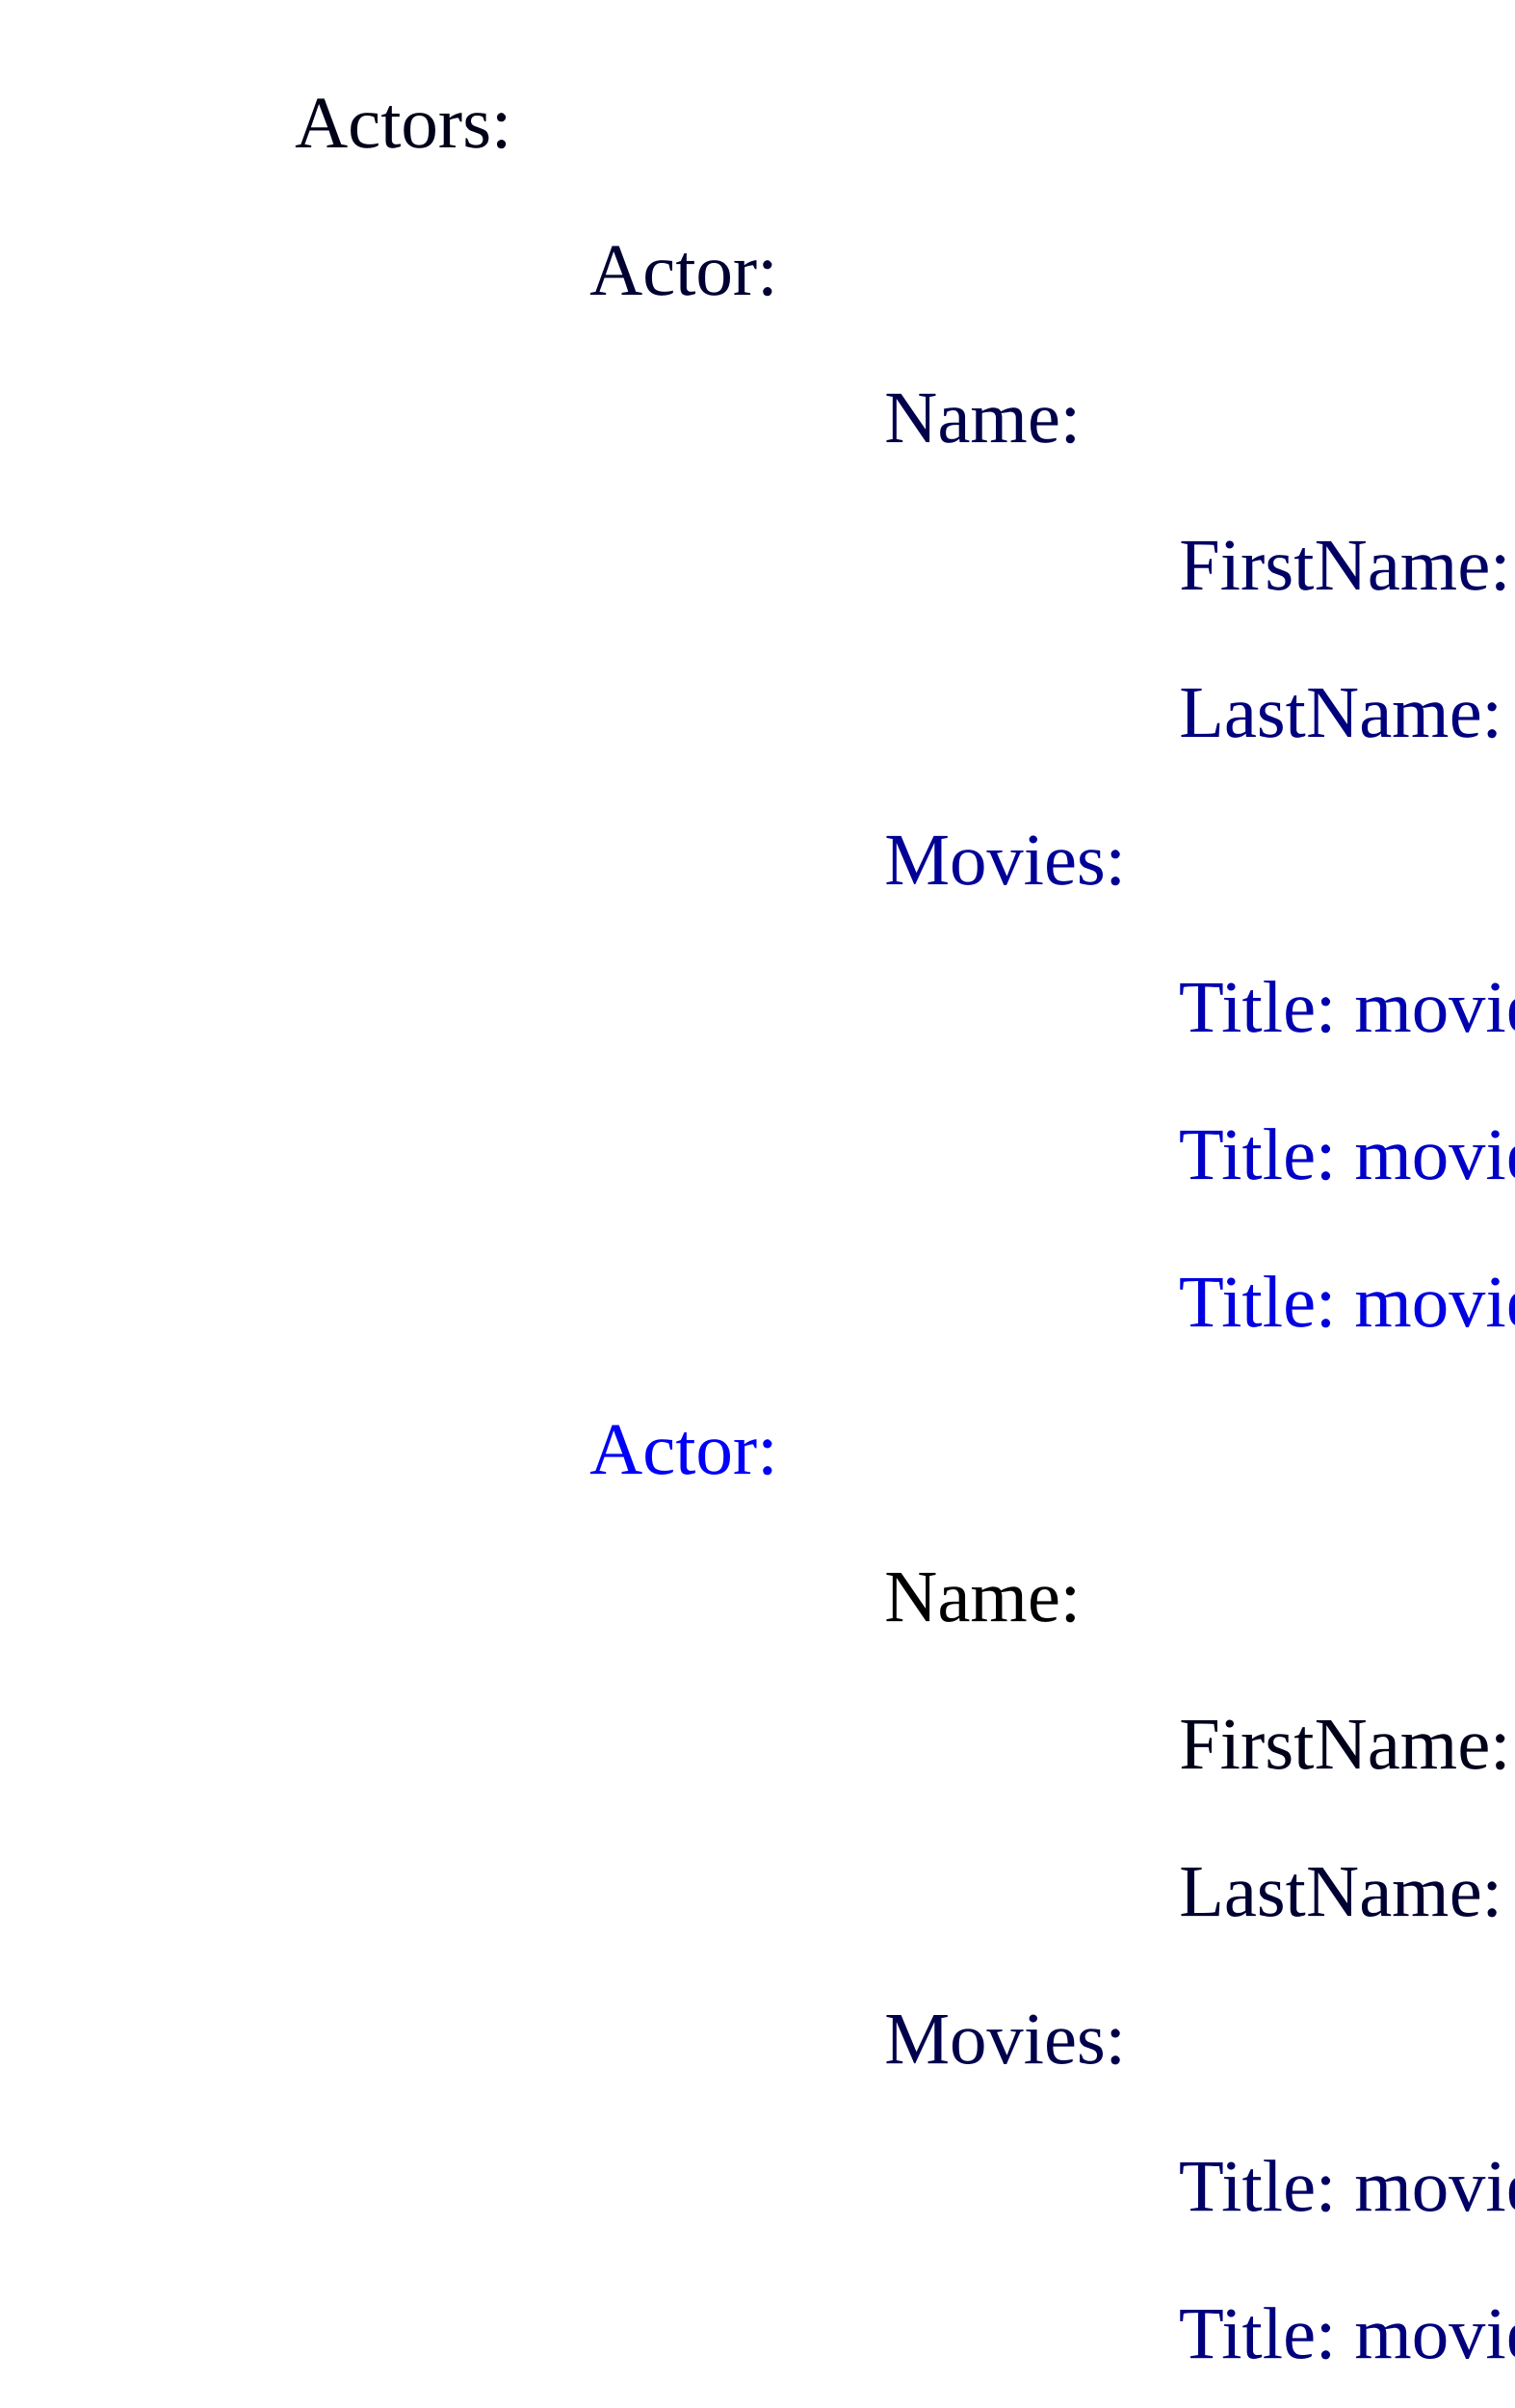
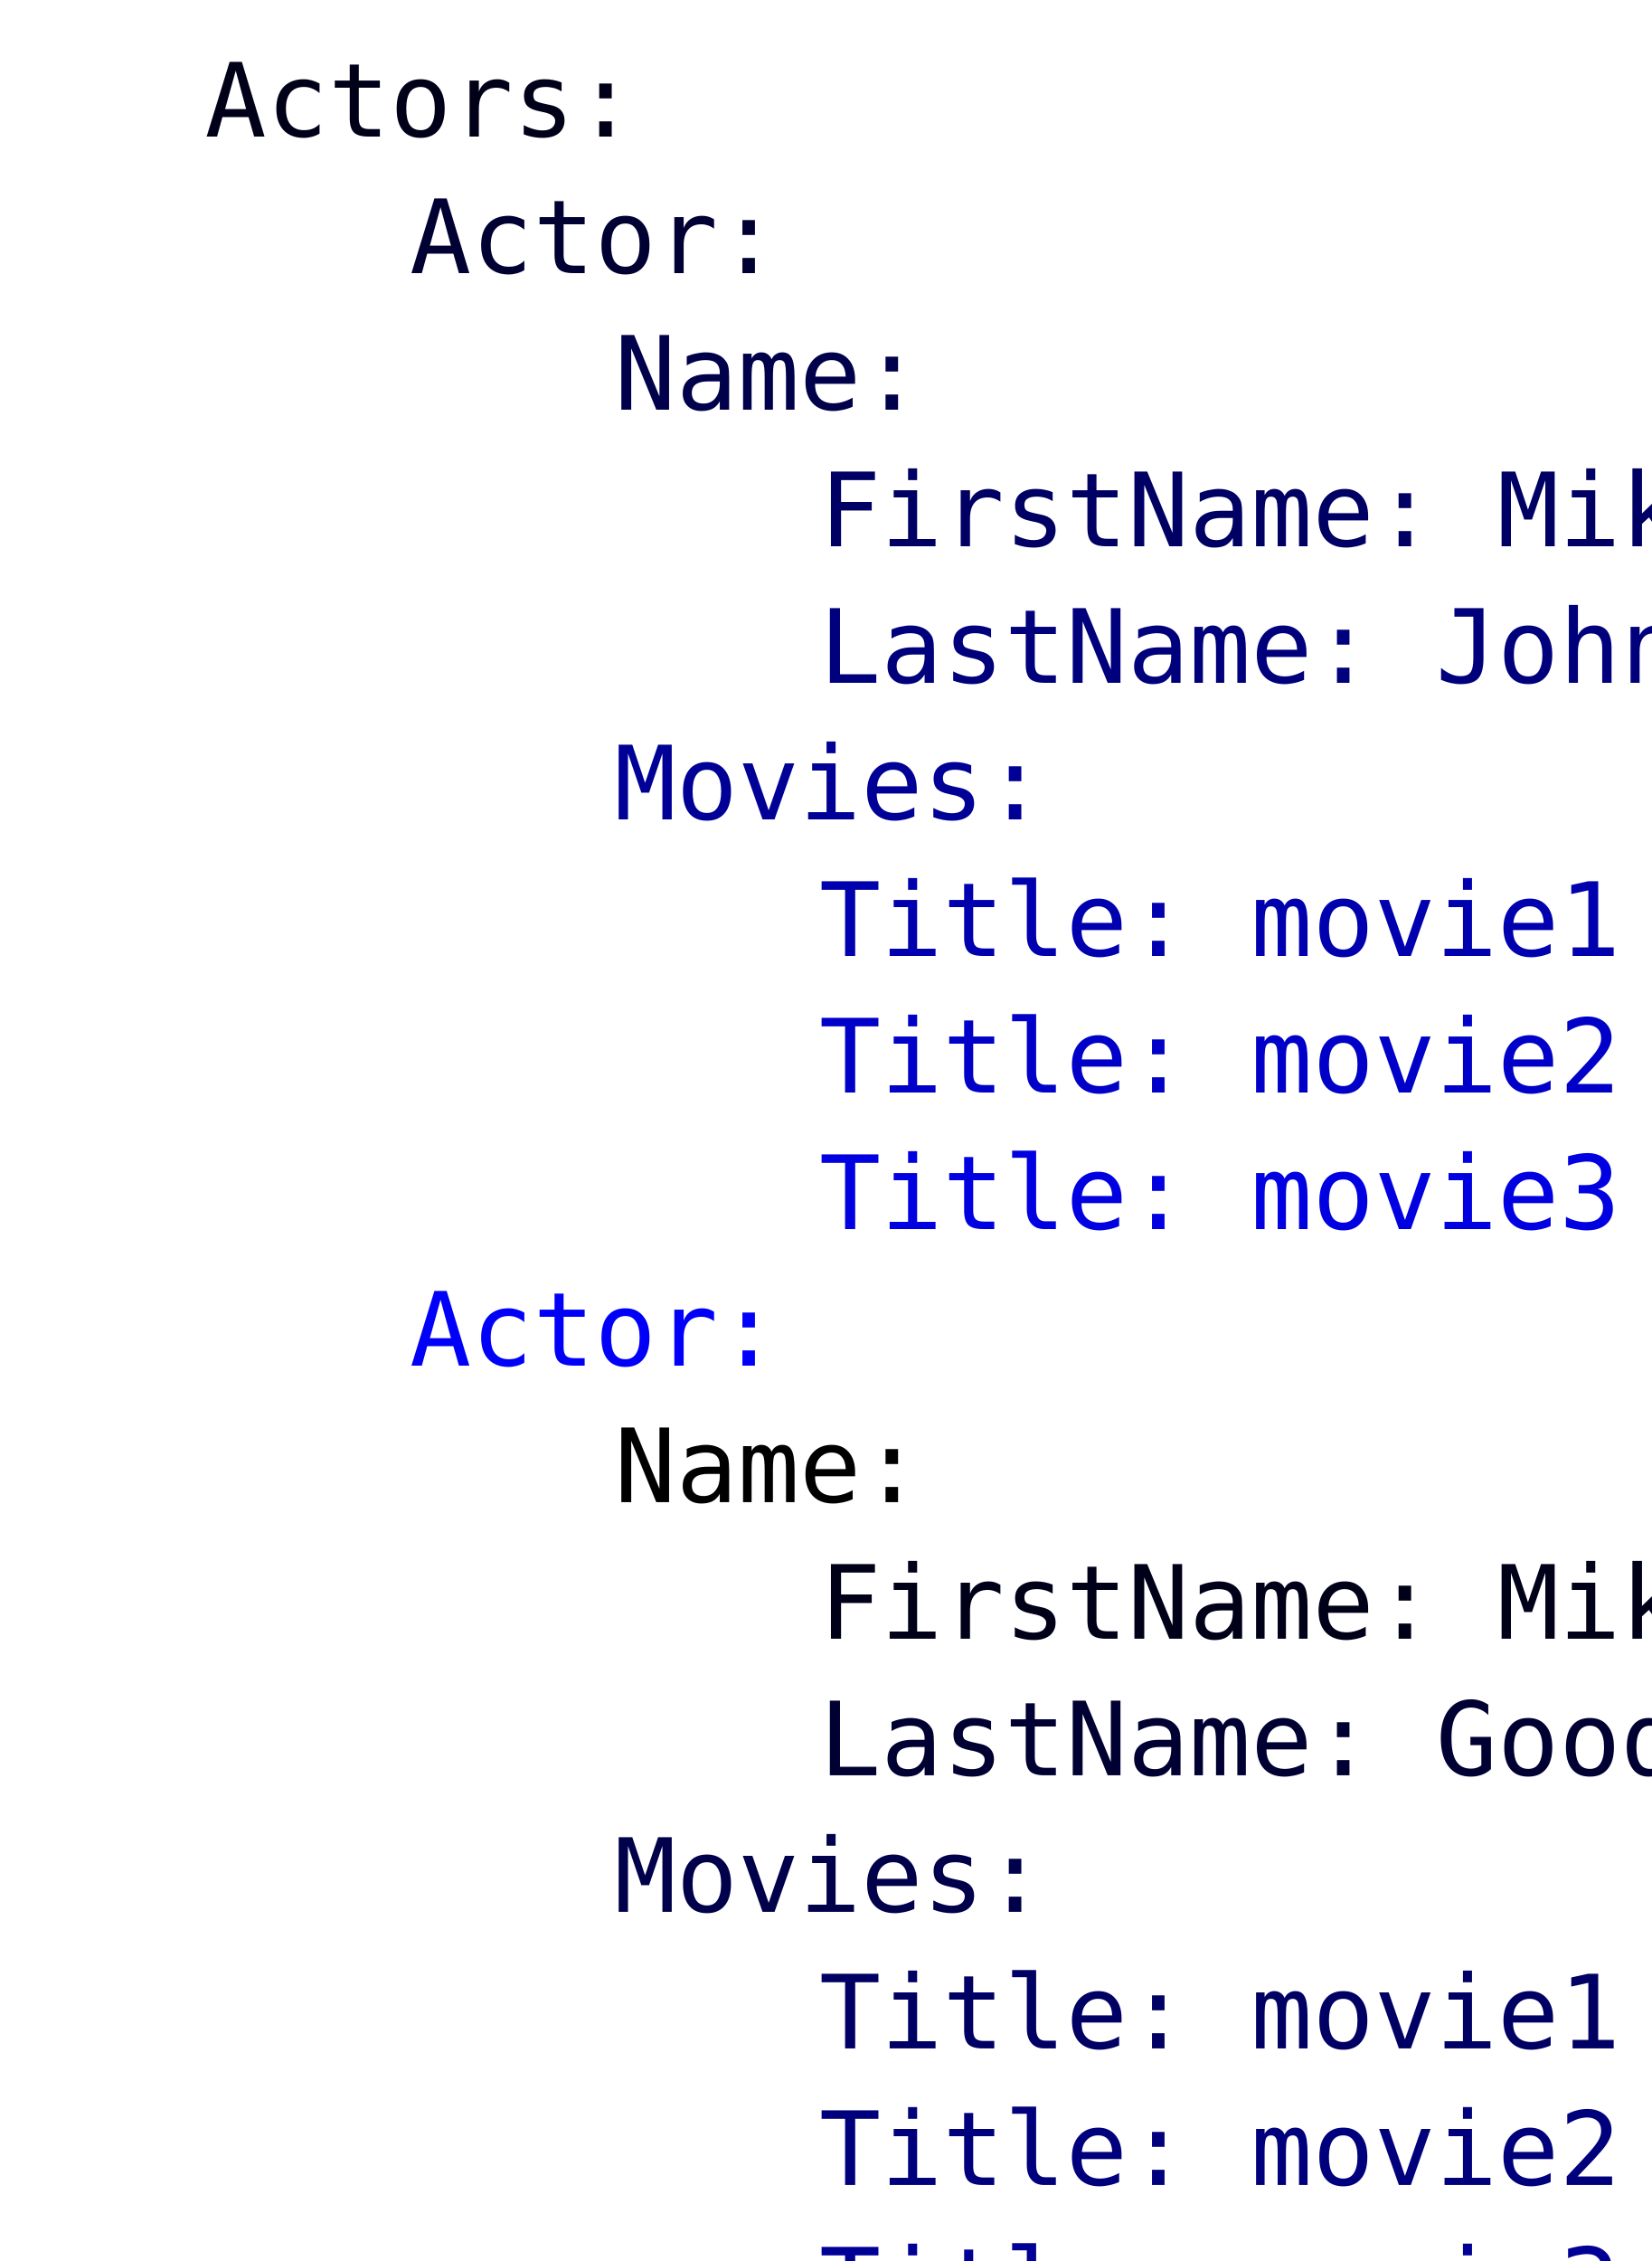
<svg xmlns="http://www.w3.org/2000/svg" baseProfile="full" height="100%" version="1.1" width="100%">
  <defs />
-   <text fill="rgb(0,0,25)" font-size="25%" x="12.0" y="6.0">Actors:  
+   <text fill="rgb(0,0,25)" font-family="Consolas" font-size="6" x="12.0" y="8.0">Actors:  
</text>
-   <text fill="rgb(0,0,50)" font-size="25%" x="24.0" y="12.0">Actor:  
+   <text fill="rgb(0,0,50)" font-family="Consolas" font-size="6" x="24.0" y="16.0">Actor:  
</text>
-   <text fill="rgb(0,0,75)" font-size="25%" x="36.0" y="18.0">Name:  
+   <text fill="rgb(0,0,75)" font-family="Consolas" font-size="6" x="36.0" y="24.0">Name:  
</text>
-   <text fill="rgb(0,0,100)" font-size="25%" x="48.0" y="24.0">FirstName: Mike</text>
-   <text fill="rgb(0,0,125)" font-size="25%" x="48.0" y="30.0">LastName: Johnson</text>
-   <text fill="rgb(0,0,150)" font-size="25%" x="36.0" y="36.0">Movies:  
+   <text fill="rgb(0,0,100)" font-family="Consolas" font-size="6" x="48.0" y="32.0">FirstName: Mike</text>
+   <text fill="rgb(0,0,125)" font-family="Consolas" font-size="6" x="48.0" y="40.0">LastName: Johnson</text>
+   <text fill="rgb(0,0,150)" font-family="Consolas" font-size="6" x="36.0" y="48.0">Movies:  
</text>
-   <text fill="rgb(0,0,175)" font-size="25%" x="48.0" y="42.0">Title: 
+   <text fill="rgb(0,0,175)" font-family="Consolas" font-size="6" x="48.0" y="56.0">Title: 
movie1
</text>
-   <text fill="rgb(0,0,200)" font-size="25%" x="48.0" y="48.0">Title: movie2</text>
-   <text fill="rgb(0,0,225)" font-size="25%" x="48.0" y="54.0">Title: movie3</text>
-   <text fill="rgb(0,0,250)" font-size="25%" x="24.0" y="60.0">Actor:  
+   <text fill="rgb(0,0,200)" font-family="Consolas" font-size="6" x="48.0" y="64.0">Title: movie2</text>
+   <text fill="rgb(0,0,225)" font-family="Consolas" font-size="6" x="48.0" y="72.0">Title: movie3</text>
+   <text fill="rgb(0,0,250)" font-family="Consolas" font-size="6" x="24.0" y="80.0">Actor:  
</text>
-   <text fill="rgb(0,0,0)" font-size="25%" x="36.0" y="66.0">Name:  
+   <text fill="rgb(0,0,0)" font-family="Consolas" font-size="6" x="36.0" y="88.0">Name:  
</text>
-   <text fill="rgb(0,0,25)" font-size="25%" x="48.0" y="72.0">FirstName: 
+   <text fill="rgb(0,0,25)" font-family="Consolas" font-size="6" x="48.0" y="96.0">FirstName: 
Mike
</text>
-   <text fill="rgb(0,0,50)" font-size="25%" x="48.0" y="78.0">LastName: Goodman</text>
-   <text fill="rgb(0,0,75)" font-size="25%" x="36.0" y="84.0">Movies:  
+   <text fill="rgb(0,0,50)" font-family="Consolas" font-size="6" x="48.0" y="104.0">LastName: Goodman</text>
+   <text fill="rgb(0,0,75)" font-family="Consolas" font-size="6" x="36.0" y="112.0">Movies:  
</text>
-   <text fill="rgb(0,0,100)" font-size="25%" x="48.0" y="90.0">Title: movie1</text>
-   <text fill="rgb(0,0,125)" font-size="25%" x="48.0" y="96.0">Title: movie2</text>
-   <text fill="rgb(0,0,150)" font-size="25%" x="48.0" y="102.0">Title: movie3</text>
+   <text fill="rgb(0,0,100)" font-family="Consolas" font-size="6" x="48.0" y="120.0">Title: movie1</text>
+   <text fill="rgb(0,0,125)" font-family="Consolas" font-size="6" x="48.0" y="128.0">Title: movie2</text>
+   <text fill="rgb(0,0,150)" font-family="Consolas" font-size="6" x="48.0" y="136.0">Title: movie3</text>
</svg>
